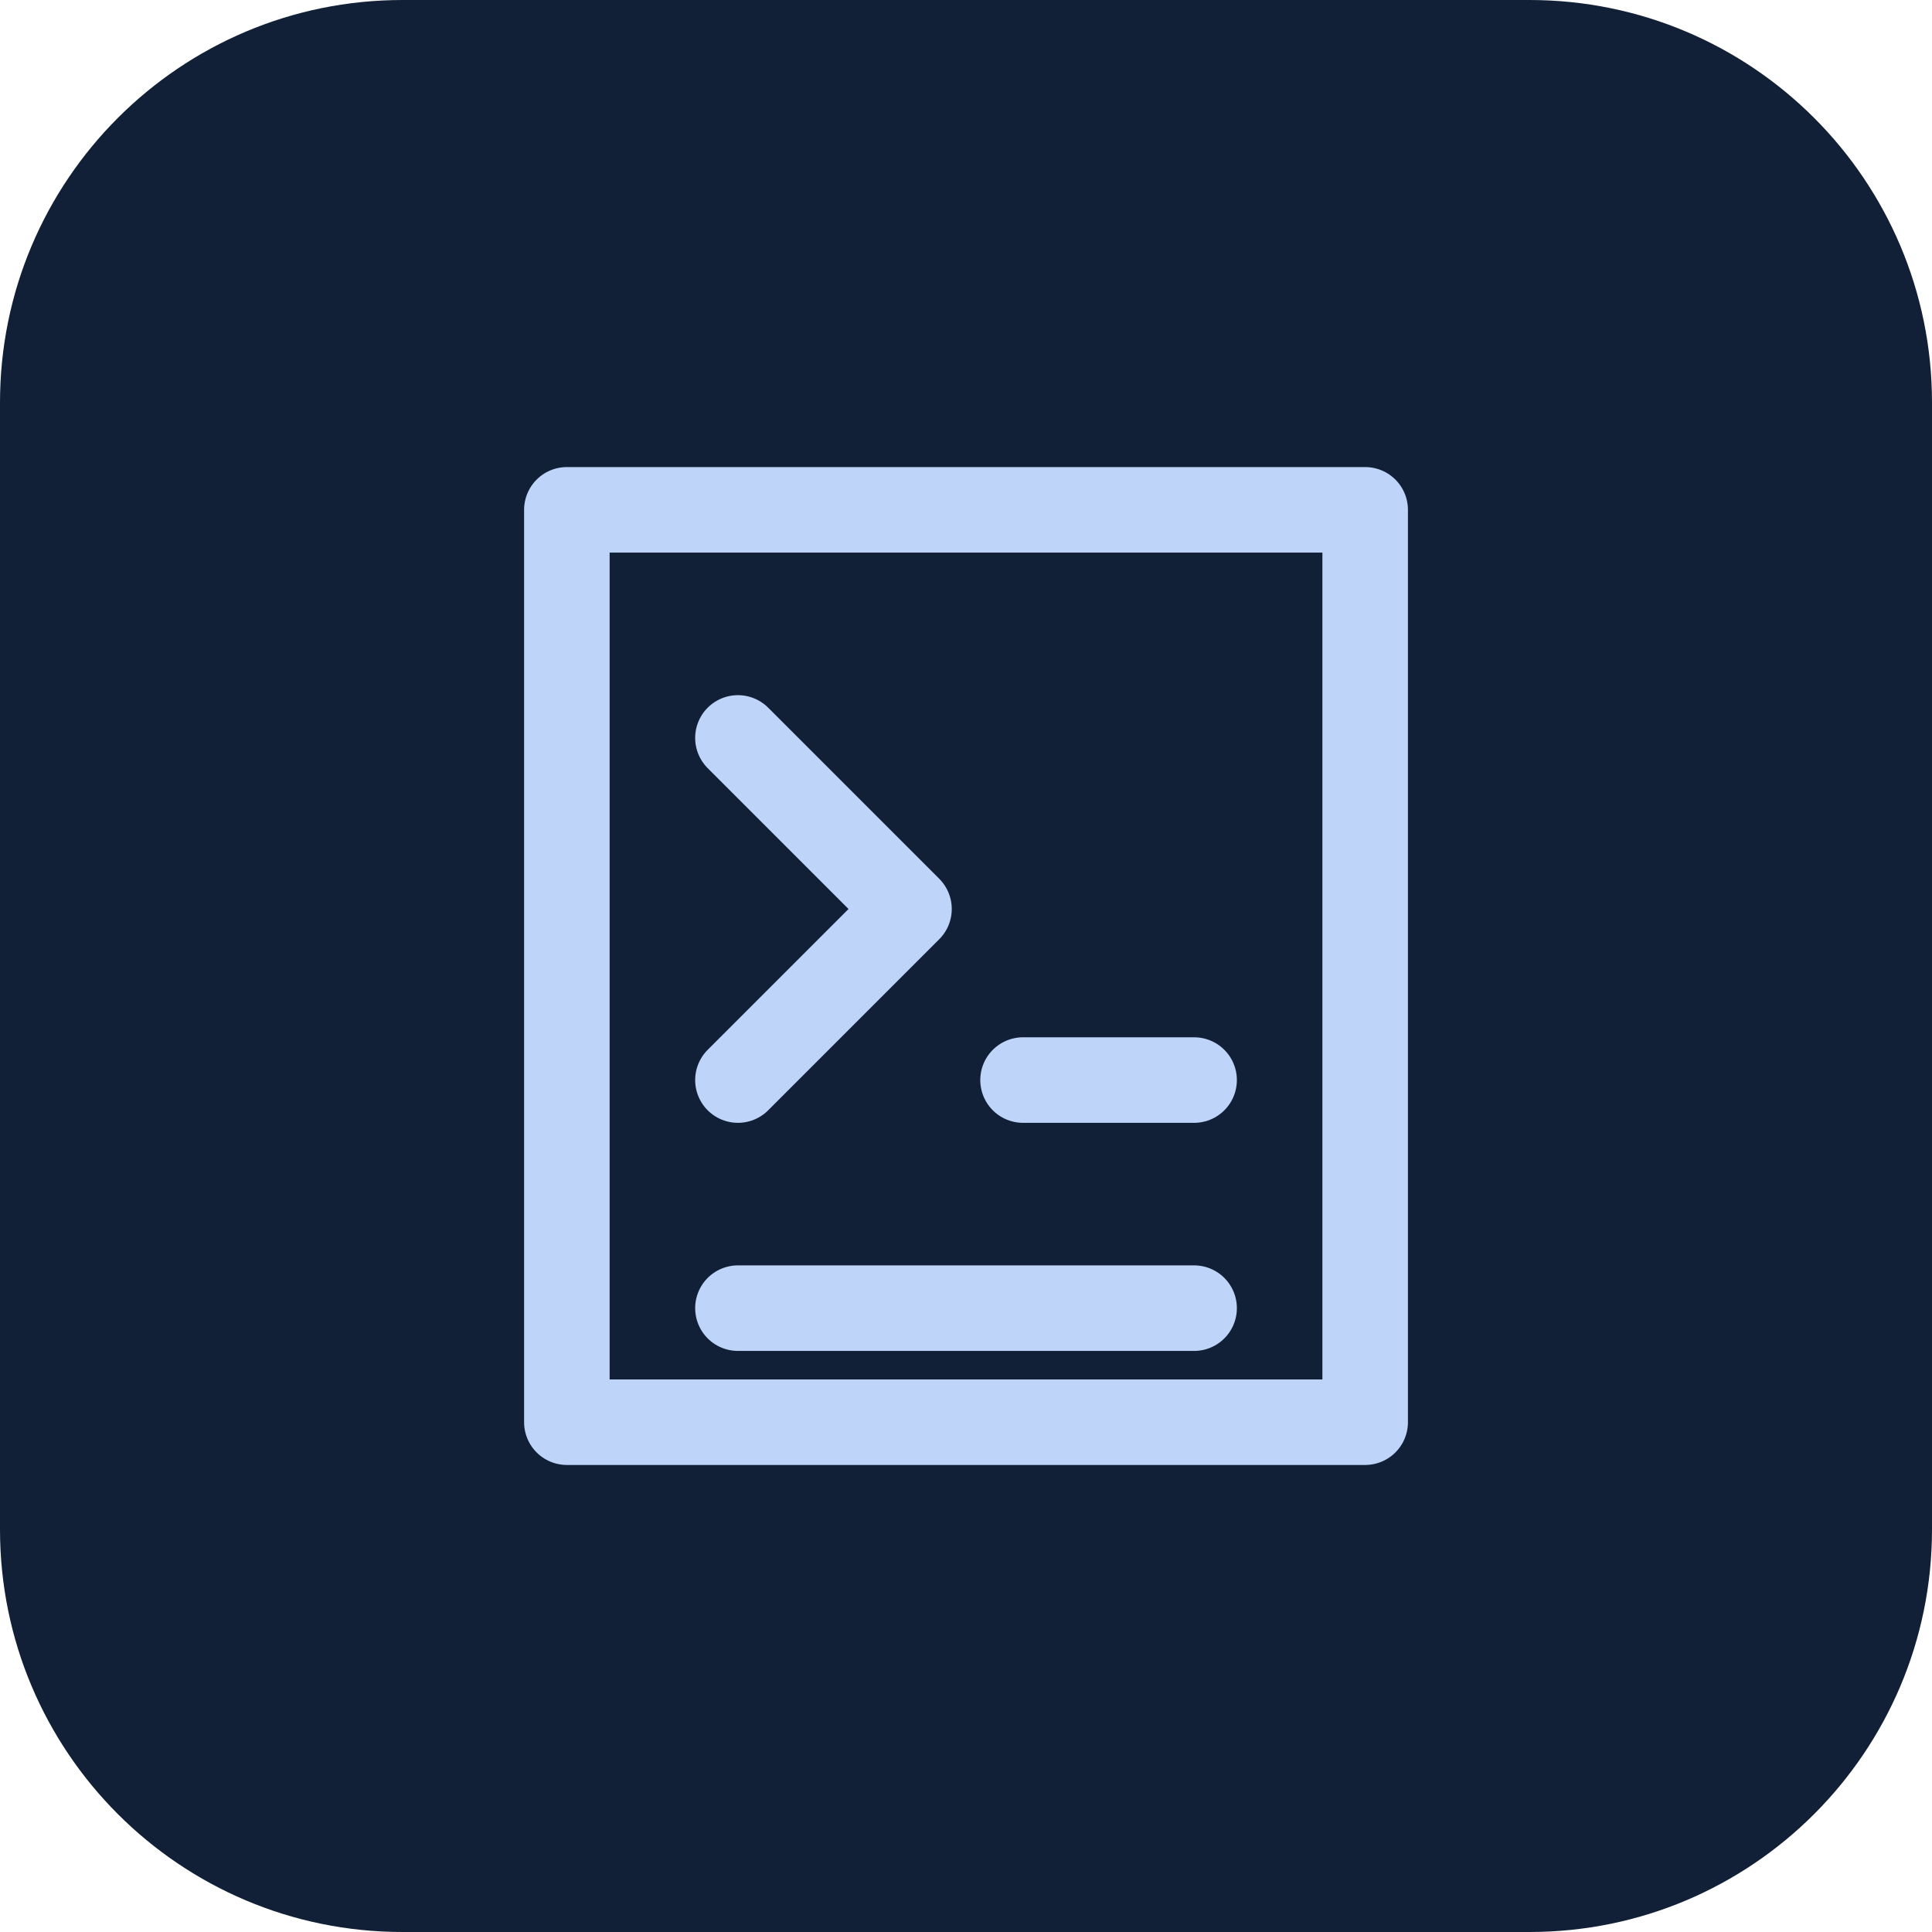
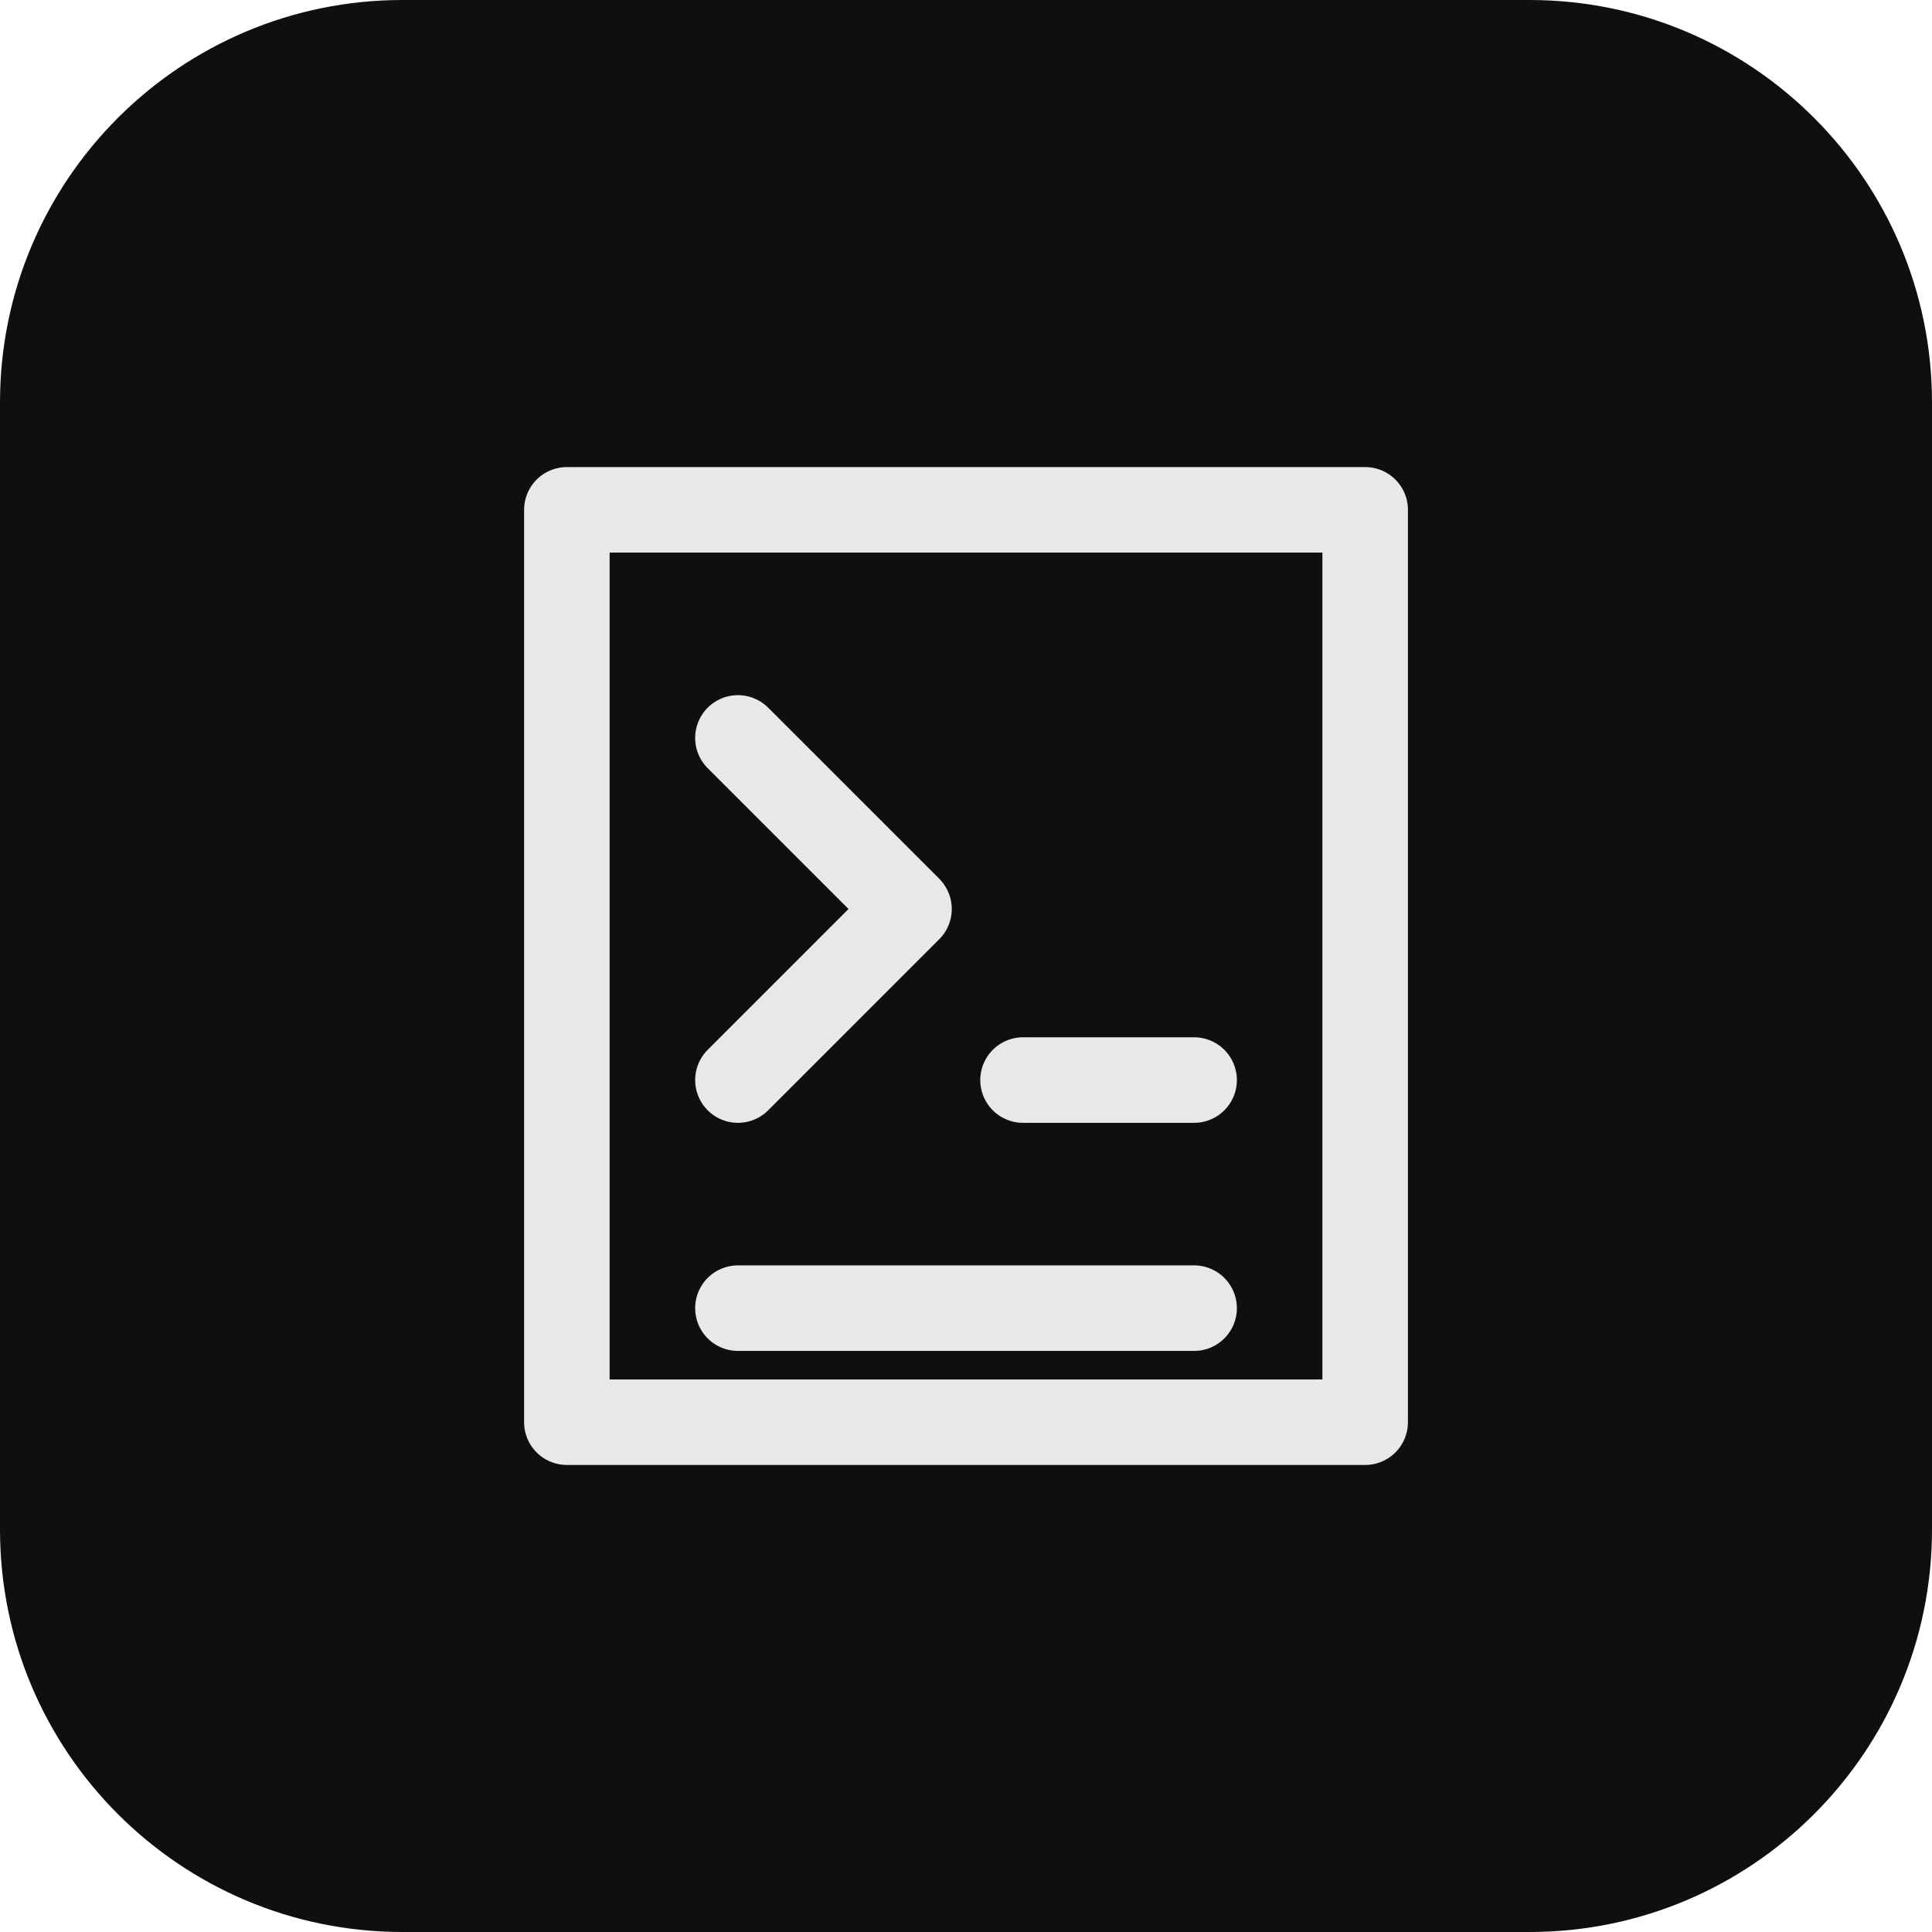
<svg xmlns="http://www.w3.org/2000/svg" width="48" height="48" viewBox="0 0 48 48">
-   <rect width="48" height="48" rx="10" fill="#112036" />
-   <g transform="translate(7 7) scale(1.4167)" fill="none" stroke="#bed5f9" stroke-width="1.5" stroke-linecap="round" stroke-linejoin="round">
+   <rect width="48" height="48" rx="10" fill="#0f0f0f" />
+   <g transform="translate(7 7) scale(1.4167)" fill="none" stroke="#e8e8e8" stroke-width="1.5" stroke-linecap="round" stroke-linejoin="round">
    <path d="M5 4h14v16H5zM8 8l3 3-3 3M13 14h3M8 18h8" />
  </g>
</svg>
